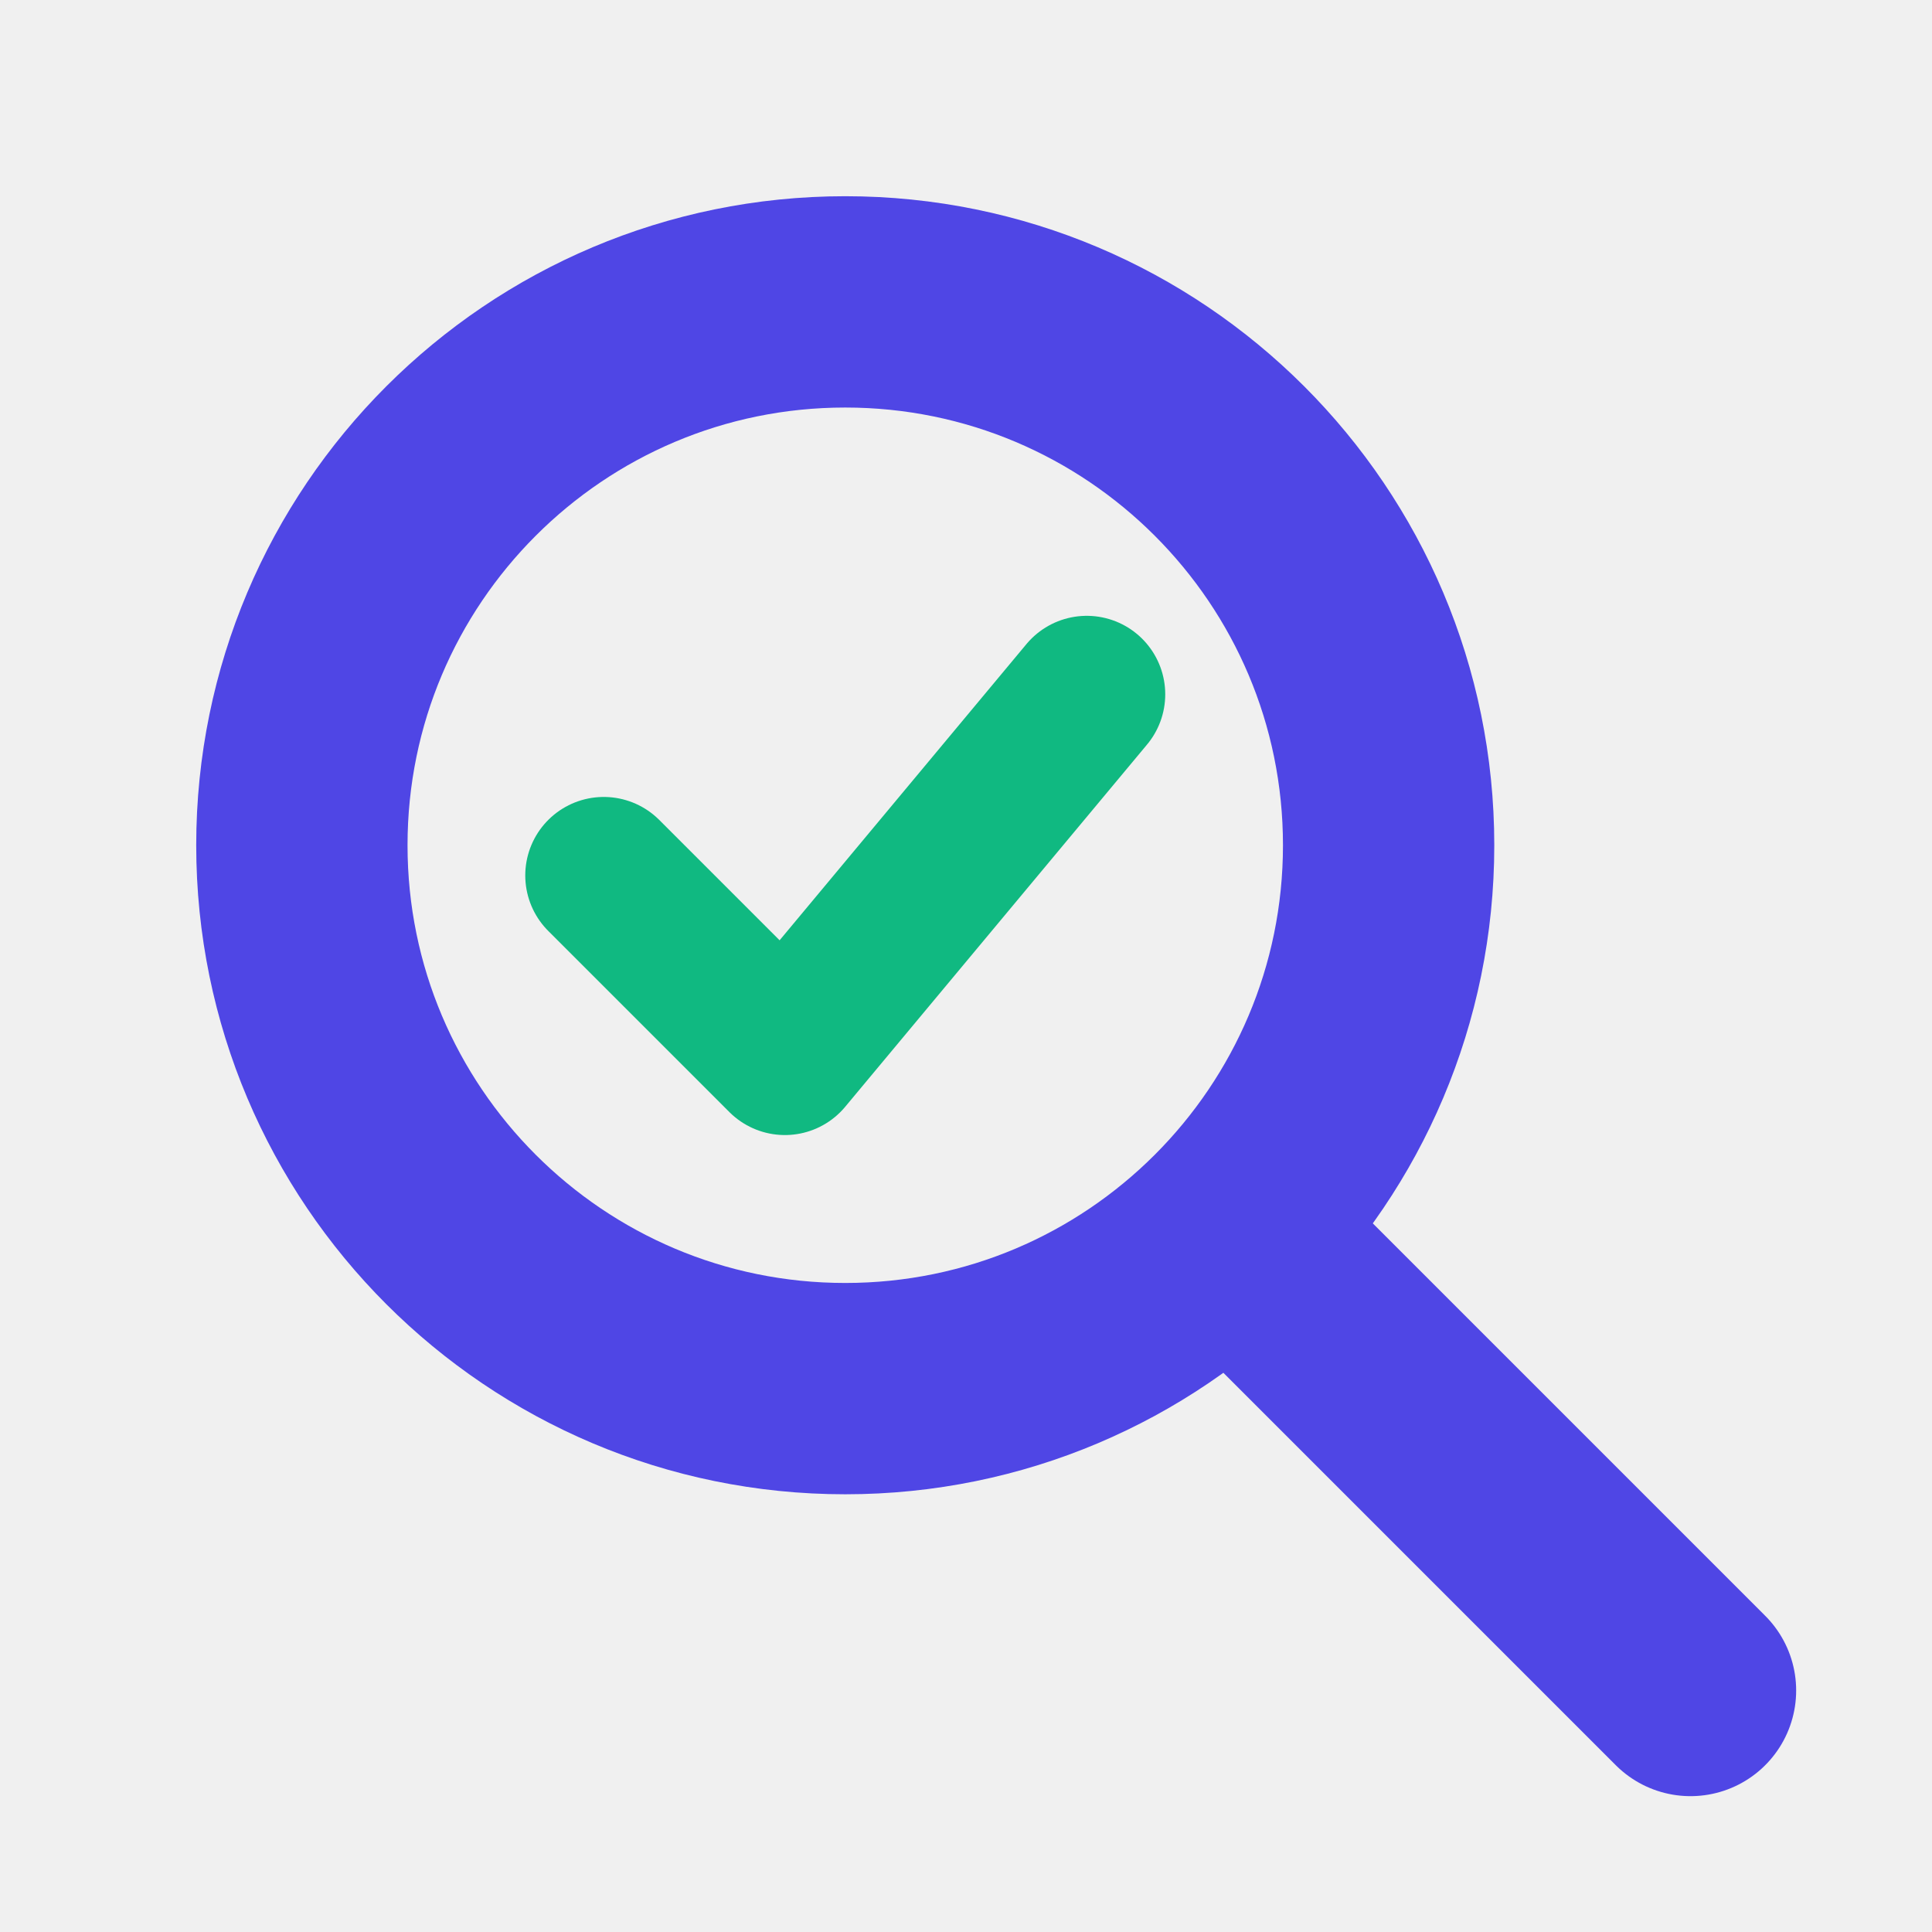
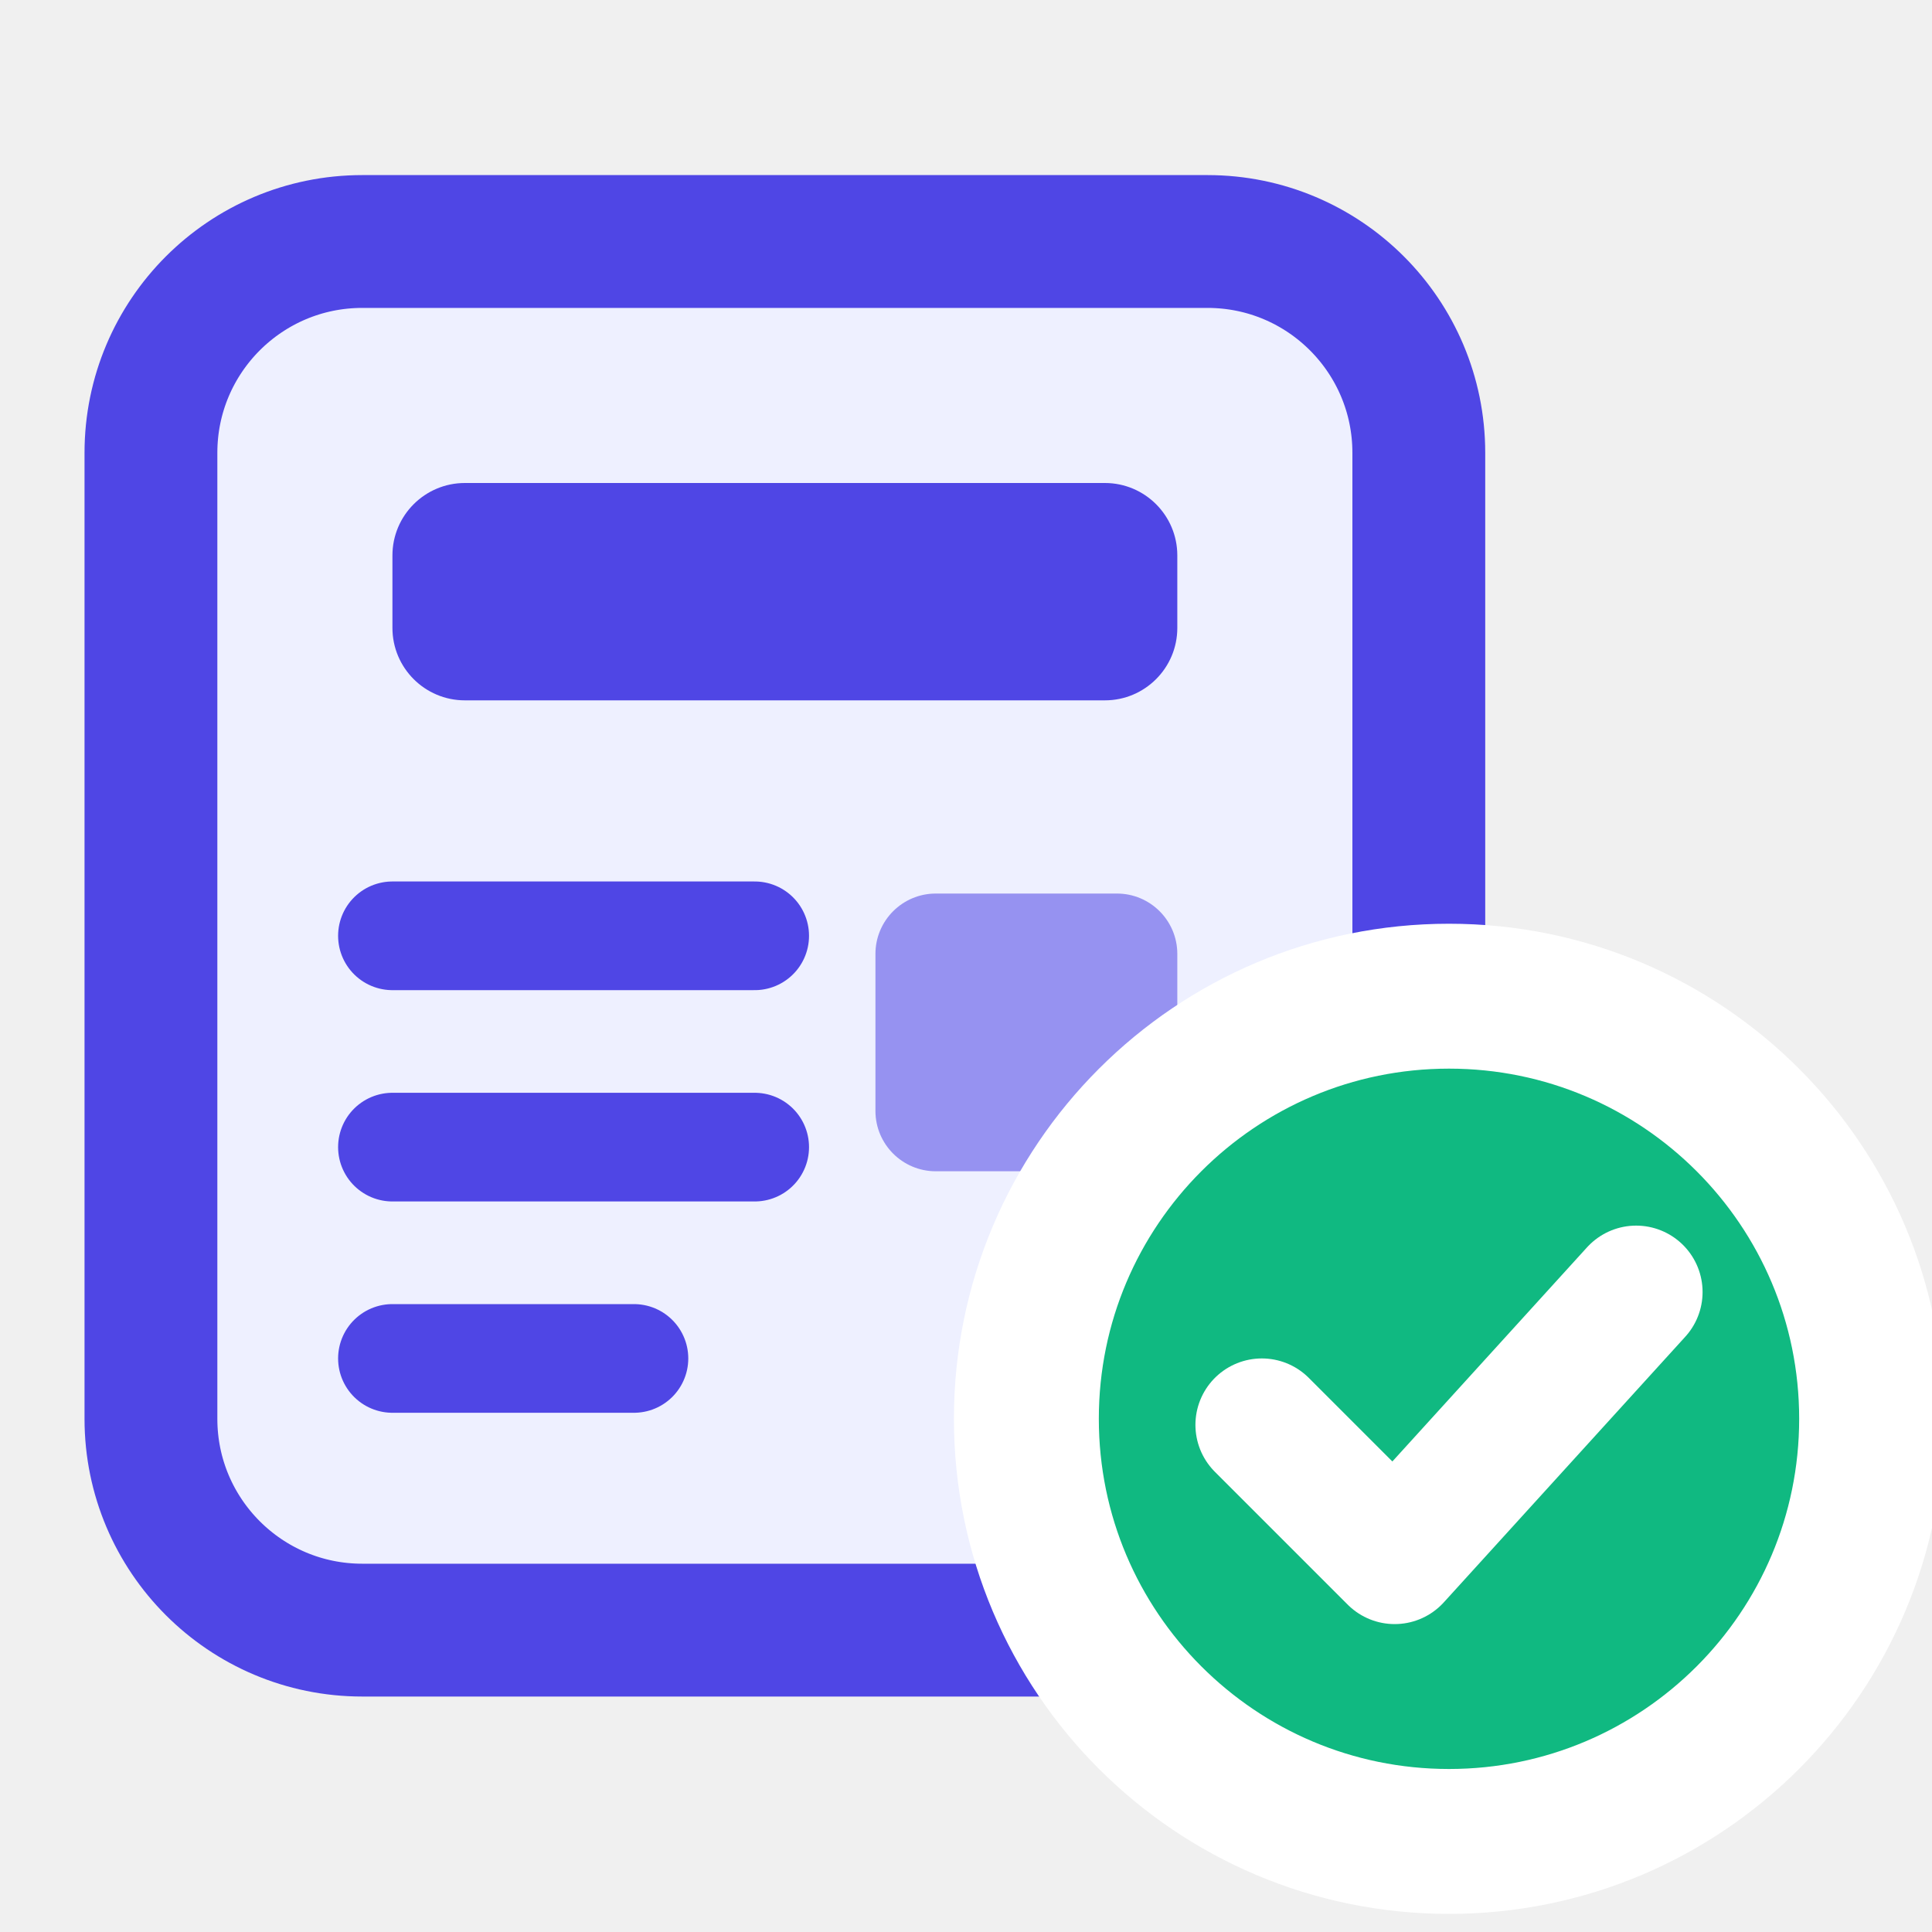
<svg xmlns="http://www.w3.org/2000/svg" viewBox="0 0 32 32">
-   <circle cx="14" cy="14" r="9" fill="none" stroke="#4f46e5" stroke-width="3.5" />
-   <path d="M21 21l7 7" stroke="#4f46e5" stroke-width="3.5" stroke-linecap="round" />
-   <path d="M10 14.5l3 3 5-6" fill="none" stroke="#10b981" stroke-width="2.6" stroke-linecap="round" stroke-linejoin="round" />
+   <rect x="2.5" y="4" width="21" height="23" rx="3.5" fill="#eef0ff" stroke="#4f46e5" stroke-width="2.2" />
+   <rect x="6.5" y="8" width="13" height="3.6" rx="1.2" fill="#4f46e5" />
+   <path d="M6.5 15.5h6M6.5 19h6M6.5 22.5h4" stroke="#4f46e5" stroke-width="1.8" stroke-linecap="round" />
+   <rect x="14.5" y="14.8" width="5" height="4.6" rx="1" fill="#4f46e5" opacity=".55" />
+   <circle cx="24" cy="23.5" r="7" fill="#10b981" stroke="#fff" stroke-width="2.4" />
+   <path d="M20.9 23.6l2.2 2.2 4-4.4" fill="none" stroke="#fff" stroke-width="2.2" stroke-linecap="round" stroke-linejoin="round" />
</svg>
